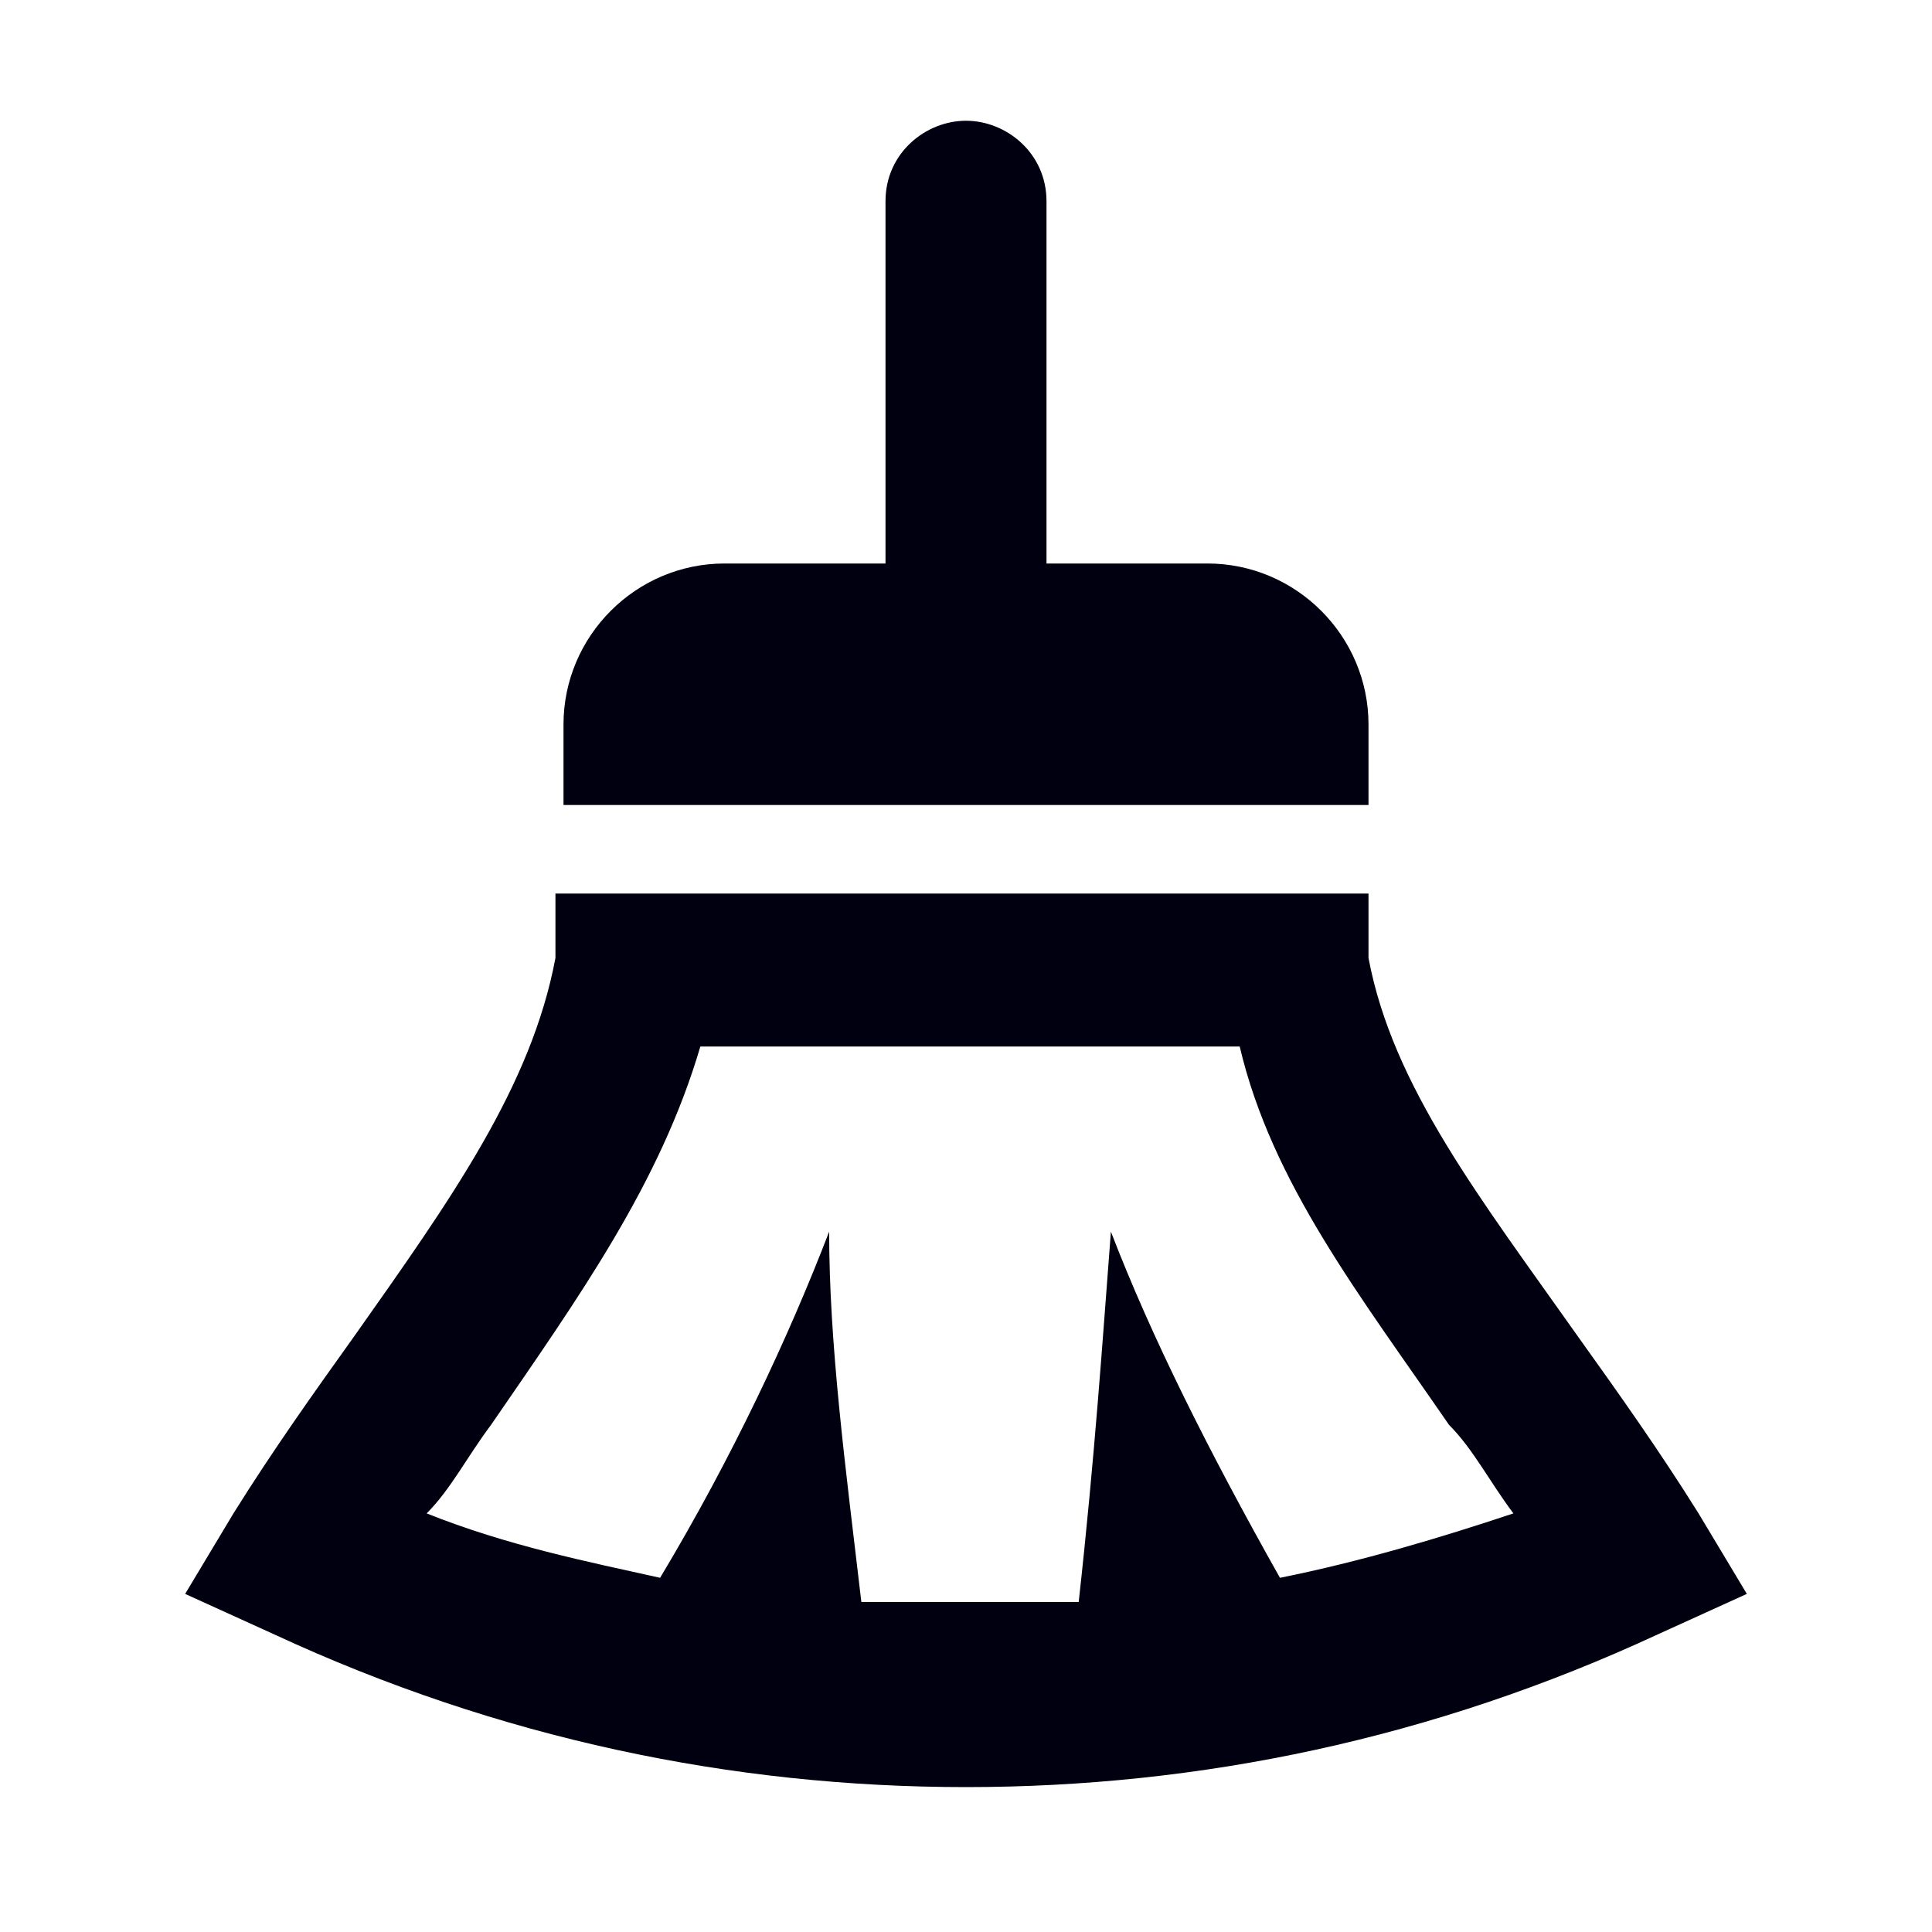
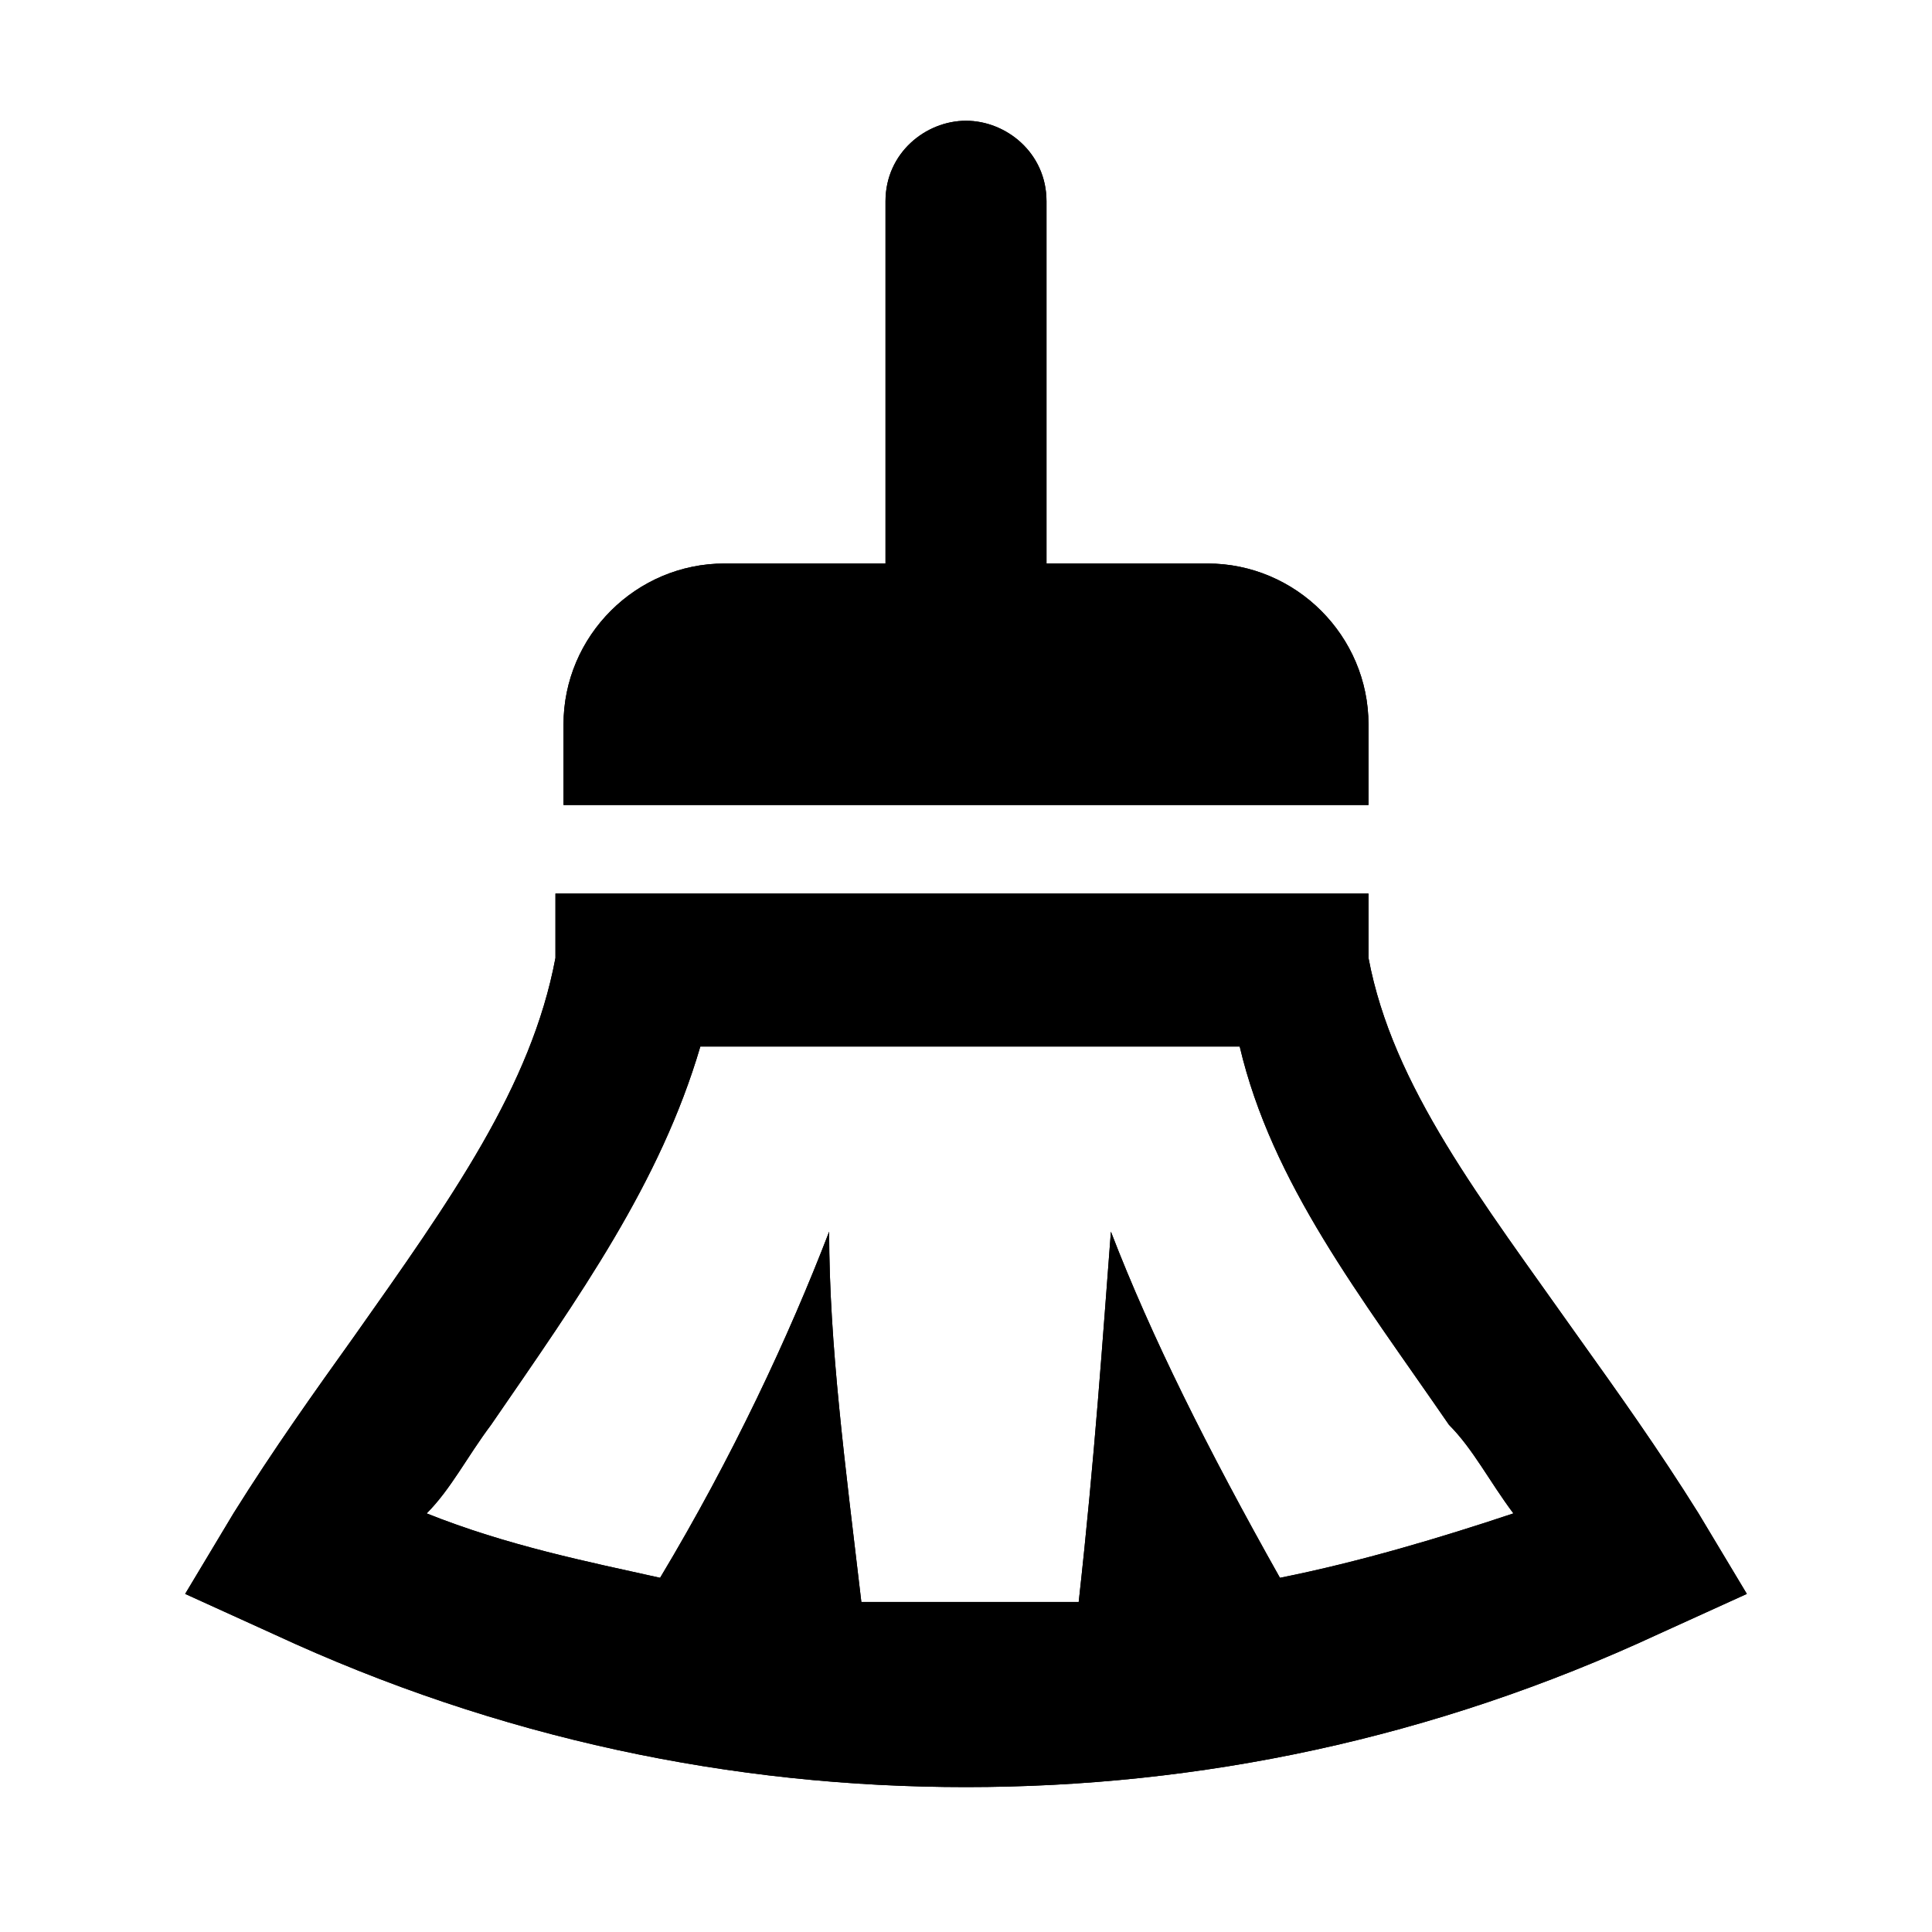
<svg xmlns="http://www.w3.org/2000/svg" viewBox="0 0 24 24">
-   <path d="M17,9v1H7v-1c0-1.1,.9-2,2-2h2V2.5c0-.6,.5-1,1-1s1,.4,1,1V7h2c1.1,0,2,.9,2,2Zm4.7,10.8l-1.1,.5c-2.8,1.3-5.7,1.9-8.6,1.9s-5.8-.6-8.6-1.9l-1.1-.5,.6-1c.5-.8,1-1.5,1.5-2.2,1.2-1.7,2.2-3.1,2.5-4.7v-.8h10.1v.8c.3,1.6,1.4,3,2.6,4.7,.5,.7,1,1.4,1.5,2.2l.6,1Zm-13-6.8c-.5,1.7-1.5,3.1-2.6,4.7-.3,.4-.5,.8-.8,1.1,1,.4,2,.6,2.9,.8,.9-1.5,1.6-3,2.1-4.3,0,1.4,.2,2.9,.4,4.6,.9,0,1.8,0,2.7,0,.2-1.8,.3-3.3,.4-4.6,.5,1.3,1.2,2.7,2.1,4.3,1-.2,2-.5,2.9-.8-.3-.4-.5-.8-.8-1.1-1.1-1.6-2.2-3-2.6-4.7h-6.6Z" fill="#001" />
-   <path fill="none" stroke="#000" stroke-miterlimit="10" stroke-width=".5" d="M-444 -12H36V468H-444z" />
+   <path d="M17,9v1H7v-1c0-1.1,.9-2,2-2h2V2.5c0-.6,.5-1,1-1s1,.4,1,1V7h2c1.1,0,2,.9,2,2Zm4.7,10.8l-1.1,.5c-2.8,1.3-5.7,1.9-8.6,1.9s-5.8-.6-8.6-1.9l-1.1-.5,.6-1c.5-.8,1-1.5,1.5-2.2,1.2-1.7,2.2-3.1,2.5-4.7v-.8h10.1v.8c.3,1.6,1.4,3,2.6,4.7,.5,.7,1,1.4,1.5,2.2l.6,1Zm-13-6.8c-.5,1.7-1.5,3.1-2.6,4.7-.3,.4-.5,.8-.8,1.1,1,.4,2,.6,2.9,.8,.9-1.5,1.6-3,2.1-4.3,0,1.4,.2,2.9,.4,4.6,.9,0,1.8,0,2.7,0,.2-1.8,.3-3.3,.4-4.6,.5,1.3,1.2,2.7,2.1,4.3,1-.2,2-.5,2.9-.8-.3-.4-.5-.8-.8-1.1-1.1-1.6-2.2-3-2.6-4.7h-6.6Z" />
+   <path d="M17,9v1H7v-1c0-1.1,.9-2,2-2h2V2.5c0-.6,.5-1,1-1s1,.4,1,1V7h2c1.1,0,2,.9,2,2Zm4.7,10.8l-1.1,.5c-2.8,1.3-5.7,1.9-8.6,1.9s-5.8-.6-8.6-1.9l-1.1-.5,.6-1c.5-.8,1-1.5,1.5-2.2,1.2-1.7,2.2-3.1,2.5-4.7v-.8h10.1v.8c.3,1.6,1.4,3,2.6,4.7,.5,.7,1,1.4,1.5,2.2l.6,1Zm-13-6.8c-.5,1.7-1.5,3.1-2.6,4.7-.3,.4-.5,.8-.8,1.1,1,.4,2,.6,2.9,.8,.9-1.5,1.6-3,2.1-4.3,0,1.4,.2,2.9,.4,4.6,.9,0,1.8,0,2.7,0,.2-1.8,.3-3.3,.4-4.6,.5,1.3,1.2,2.7,2.1,4.3,1-.2,2-.5,2.9-.8-.3-.4-.5-.8-.8-1.1-1.1-1.6-2.2-3-2.6-4.7h-6.6Z" />
+   <g>
+     <path fill="none" stroke="#000" stroke-miterlimit="10" stroke-width=".5" d="M-444 -12H36V468H-444z" />
+   </g>
</svg>
